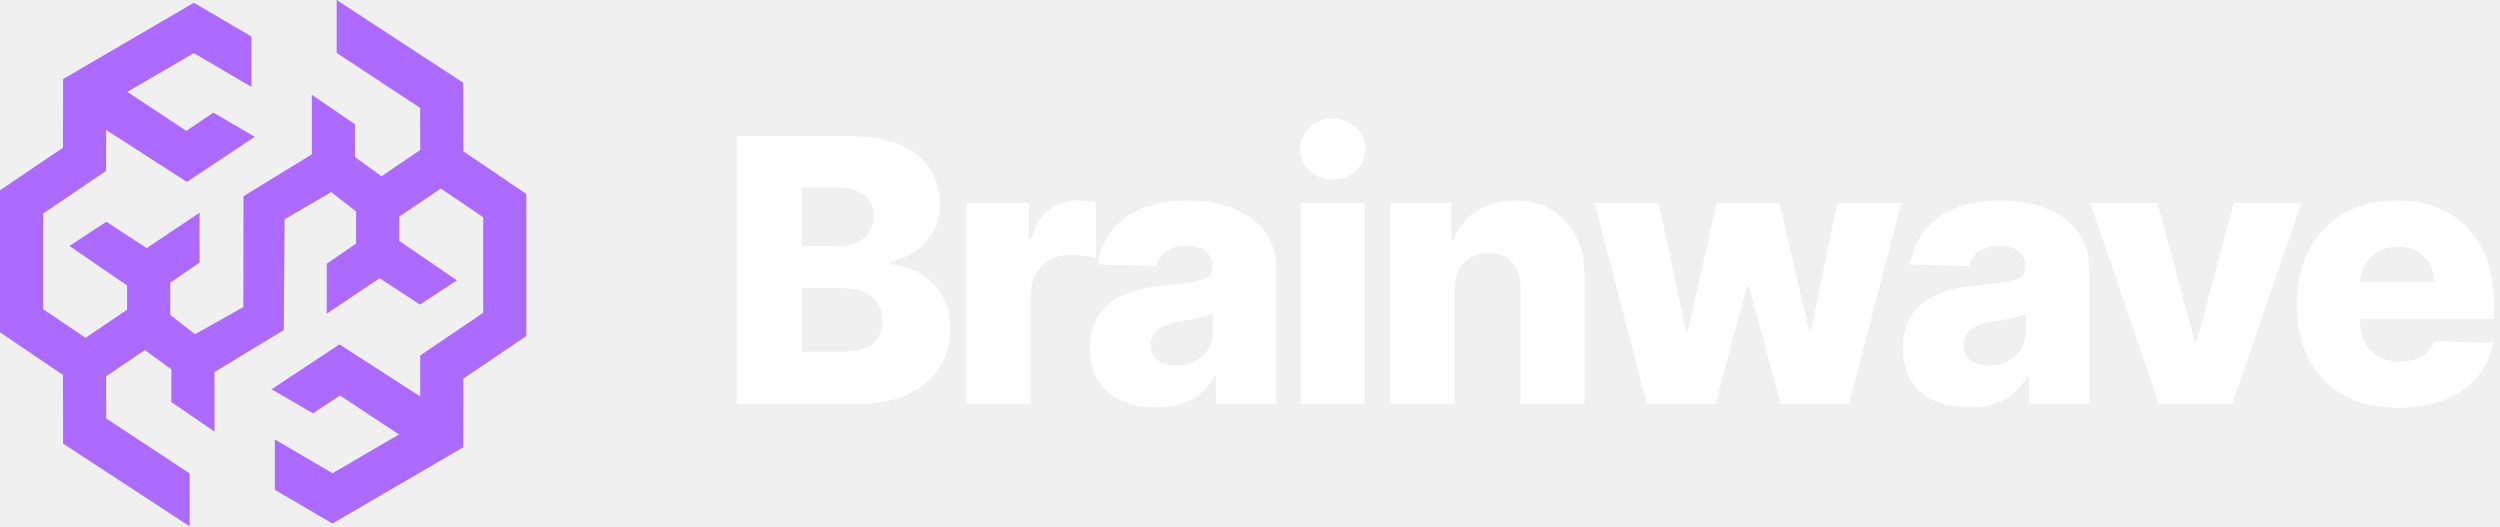
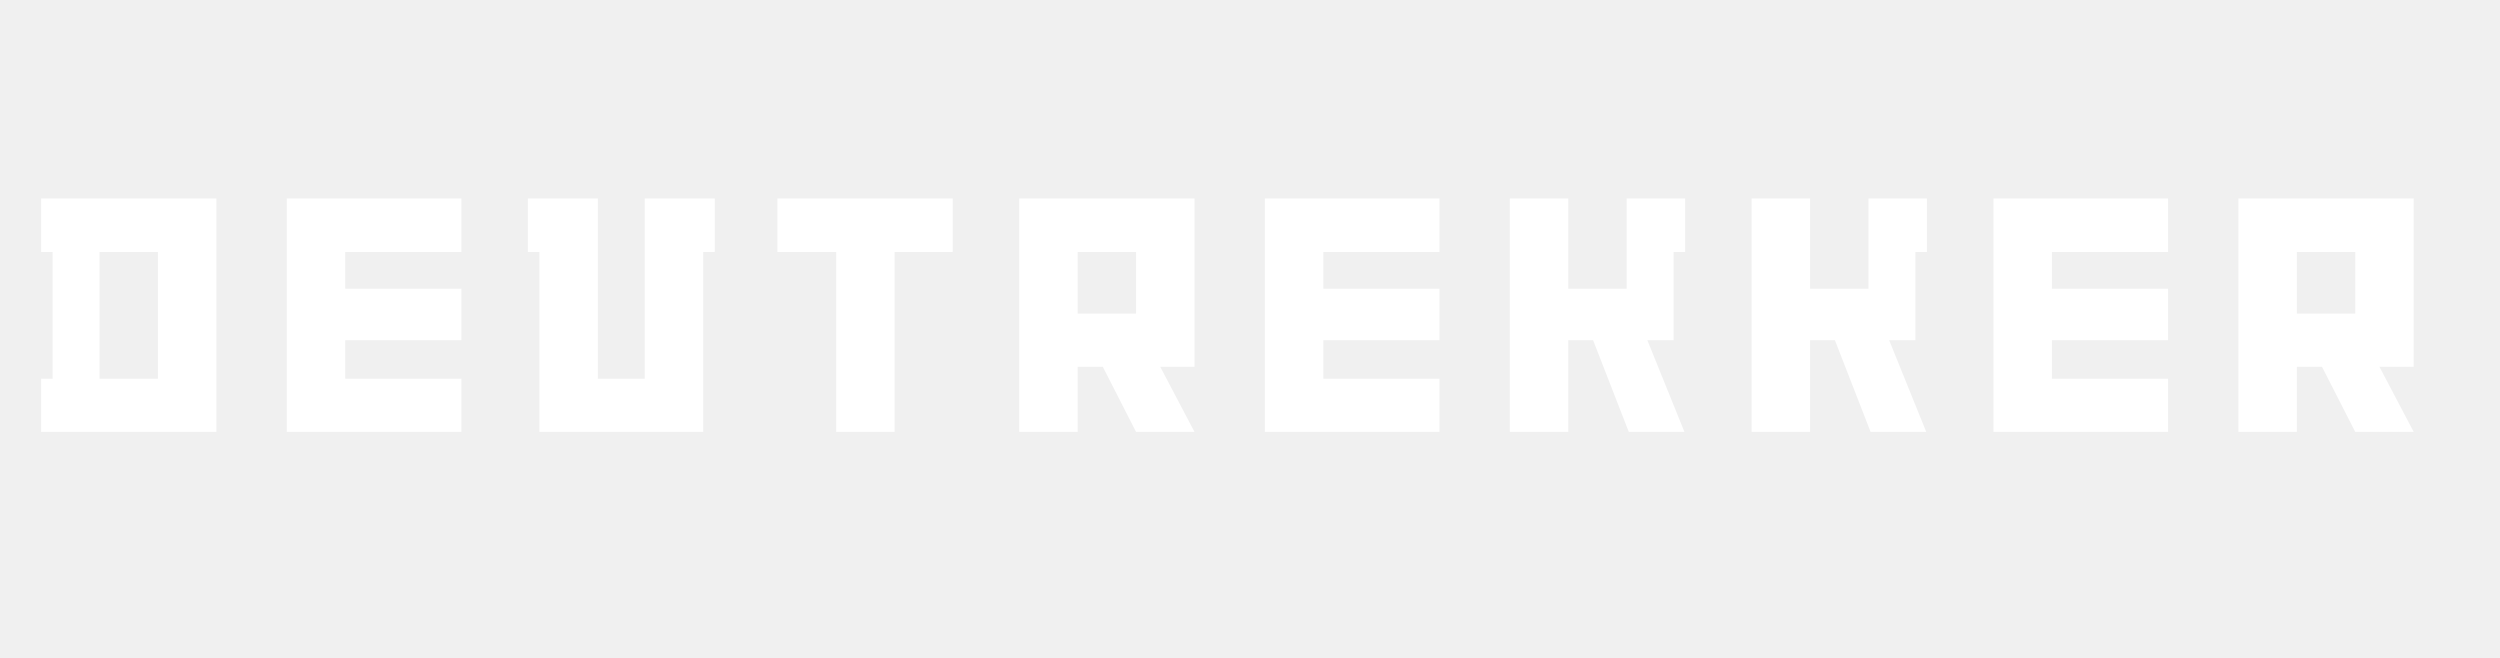
- <svg xmlns="http://www.w3.org/2000/svg" width="190" height="40" viewBox="0 0 190 40">
-   <g fill="none" fill-rule="evenodd">
-     <path fill="#FFF" fill-rule="nonzero" d="M56 30.704 56 10.34 64.492 10.34C66.016 10.34 67.292 10.556 68.32 10.986 69.354 11.417 70.129 12.021 70.646 12.796 71.17 13.572 71.432 14.47 71.432 15.491 71.432 16.266 71.269 16.959 70.945 17.569 70.62 18.172 70.172 18.673 69.602 19.07 69.032 19.468 68.373 19.746 67.624 19.905L67.624 20.104C68.445 20.144 69.204 20.366 69.901 20.771 70.603 21.175 71.167 21.738 71.591 22.461 72.015 23.177 72.227 24.025 72.227 25.006 72.227 26.1 71.949 27.078 71.392 27.94 70.835 28.795 70.03 29.471 68.976 29.968 67.922 30.459 66.642 30.704 65.138 30.704L56 30.704ZM60.922 26.736 63.965 26.736C65.032 26.736 65.817 26.534 66.321 26.13 66.831 25.726 67.087 25.162 67.087 24.44 67.087 23.916 66.964 23.465 66.719 23.087 66.474 22.703 66.126 22.408 65.675 22.202 65.224 21.99 64.684 21.884 64.054 21.884L60.922 21.884 60.922 26.736ZM60.922 18.712 63.646 18.712C64.183 18.712 64.66 18.623 65.078 18.444 65.496 18.265 65.82 18.006 66.053 17.668 66.291 17.33 66.41 16.923 66.41 16.445 66.41 15.762 66.169 15.226 65.685 14.835 65.201 14.443 64.548 14.248 63.726 14.248L60.922 14.248 60.922 18.712ZM73.474 30.704 73.474 15.431 78.197 15.431 78.197 18.215 78.356 18.215C78.634 17.208 79.088 16.459 79.718 15.968 80.348 15.471 81.08 15.222 81.915 15.222 82.141 15.222 82.373 15.239 82.612 15.272 82.85 15.299 83.072 15.342 83.278 15.401L83.278 19.627C83.046 19.548 82.741 19.485 82.363 19.438 81.992 19.392 81.66 19.369 81.369 19.369 80.792 19.369 80.272 19.498 79.808 19.756 79.35 20.008 78.989 20.363 78.724 20.82 78.465 21.271 78.336 21.801 78.336 22.411L78.336 30.704 73.474 30.704ZM87.87 30.962C86.896 30.962 86.031 30.8 85.275 30.475 84.526 30.144 83.933 29.646 83.495 28.984 83.064 28.314 82.849 27.476 82.849 26.468 82.849 25.62 82.998 24.904 83.296 24.32 83.594 23.737 84.005 23.263 84.529 22.898 85.053 22.534 85.656 22.259 86.339 22.073 87.022 21.881 87.751 21.752 88.526 21.685 89.395 21.606 90.094 21.523 90.624 21.437 91.155 21.344 91.539 21.215 91.778 21.049 92.023 20.877 92.146 20.635 92.146 20.323L92.146 20.273C92.146 19.763 91.97 19.369 91.619 19.09 91.267 18.812 90.793 18.673 90.197 18.673 89.554 18.673 89.037 18.812 88.646 19.09 88.255 19.369 88.006 19.753 87.9 20.244L83.415 20.084C83.548 19.157 83.889 18.328 84.44 17.599 84.996 16.863 85.759 16.286 86.727 15.869 87.701 15.444 88.871 15.232 90.237 15.232 91.211 15.232 92.109 15.348 92.931 15.58 93.753 15.806 94.469 16.137 95.079 16.575 95.689 17.005 96.159 17.536 96.491 18.166 96.829 18.795 96.998 19.514 96.998 20.323L96.998 30.704 92.424 30.704 92.424 28.576 92.305 28.576C92.033 29.093 91.685 29.53 91.261 29.889 90.843 30.247 90.349 30.515 89.779 30.694 89.216 30.873 88.579 30.962 87.87 30.962ZM89.371 27.78C89.895 27.78 90.366 27.674 90.783 27.462 91.208 27.25 91.546 26.959 91.798 26.587 92.049 26.209 92.175 25.772 92.175 25.275L92.175 23.823C92.036 23.896 91.867 23.962 91.668 24.022 91.476 24.082 91.264 24.138 91.032 24.191 90.8 24.244 90.561 24.291 90.316 24.33 90.071 24.37 89.835 24.407 89.61 24.44 89.153 24.512 88.762 24.625 88.437 24.778 88.119 24.93 87.873 25.129 87.701 25.374 87.535 25.613 87.453 25.898 87.453 26.229 87.453 26.733 87.632 27.118 87.989 27.383 88.354 27.648 88.815 27.78 89.371 27.78ZM98.851 30.704 98.851 15.431 103.713 15.431 103.713 30.704 98.851 30.704ZM101.287 13.651C100.604 13.651 100.018 13.426 99.527 12.975 99.037 12.518 98.791 11.968 98.791 11.325 98.791 10.688 99.037 10.145 99.527 9.694 100.018 9.236 100.604 9.008 101.287 9.008 101.976 9.008 102.563 9.236 103.047 9.694 103.537 10.145 103.783 10.688 103.783 11.325 103.783 11.968 103.537 12.518 103.047 12.975 102.563 13.426 101.976 13.651 101.287 13.651ZM110.55 21.994 110.55 30.704 105.688 30.704 105.688 15.431 110.312 15.431 110.312 18.235 110.481 18.235C110.819 17.3 111.395 16.568 112.211 16.038 113.026 15.501 113.997 15.232 115.124 15.232 116.198 15.232 117.129 15.474 117.918 15.958 118.714 16.435 119.33 17.105 119.768 17.967 120.212 18.822 120.43 19.823 120.424 20.97L120.424 30.704 115.562 30.704 115.562 21.924C115.568 21.076 115.353 20.413 114.915 19.935 114.484 19.458 113.884 19.22 113.116 19.22 112.605 19.22 112.154 19.332 111.763 19.558 111.379 19.776 111.08 20.091 110.868 20.502 110.663 20.913 110.557 21.41 110.55 21.994Z" />
-     <polygon fill="#FFF" fill-rule="nonzero" points="125.168 30.704 121.19 15.431 126.073 15.431 128.131 25.215 128.26 25.215 130.467 15.431 135.23 15.431 137.497 25.146 137.627 25.146 139.625 15.431 144.507 15.431 140.52 30.704 135.32 30.704 132.933 21.805 132.764 21.805 130.378 30.704" />
-     <path fill="#FFF" fill-rule="nonzero" d="M149.644,30.962 C148.67,30.962 147.805,30.8 147.049,30.475 C146.3,30.144 145.706,29.646 145.269,28.984 C144.838,28.314 144.623,27.476 144.623,26.468 C144.623,25.62 144.772,24.904 145.07,24.32 C145.368,23.737 145.779,23.263 146.303,22.898 C146.827,22.534 147.43,22.259 148.113,22.073 C148.796,21.881 149.525,21.752 150.3,21.685 C151.169,21.606 151.868,21.523 152.398,21.437 C152.929,21.344 153.313,21.215 153.552,21.049 C153.797,20.877 153.92,20.635 153.92,20.323 L153.92,20.273 C153.92,19.763 153.744,19.369 153.393,19.09 C153.041,18.812 152.567,18.673 151.971,18.673 C151.328,18.673 150.811,18.812 150.42,19.09 C150.028,19.369 149.78,19.753 149.674,20.244 L145.189,20.084 C145.322,19.157 145.663,18.328 146.214,17.599 C146.77,16.863 147.533,16.286 148.501,15.869 C149.475,15.444 150.645,15.232 152.01,15.232 C152.985,15.232 153.883,15.348 154.705,15.58 C155.527,15.806 156.243,16.137 156.853,16.575 C157.463,17.005 157.933,17.536 158.265,18.166 C158.603,18.795 158.772,19.514 158.772,20.323 L158.772,30.704 L154.198,30.704 L154.198,28.576 L154.079,28.576 C153.807,29.093 153.459,29.53 153.035,29.889 C152.617,30.247 152.123,30.515 151.553,30.694 C150.99,30.873 150.353,30.962 149.644,30.962 Z M151.145,27.78 C151.669,27.78 152.14,27.674 152.557,27.462 C152.982,27.25 153.32,26.959 153.572,26.587 C153.823,26.209 153.949,25.772 153.949,25.275 L153.949,23.823 C153.81,23.896 153.641,23.962 153.442,24.022 C153.25,24.082 153.038,24.138 152.806,24.191 C152.574,24.244 152.335,24.291 152.09,24.33 C151.845,24.37 151.609,24.407 151.384,24.44 C150.927,24.512 150.536,24.625 150.211,24.778 C149.893,24.93 149.647,25.129 149.475,25.374 C149.309,25.613 149.226,25.898 149.226,26.229 C149.226,26.733 149.405,27.118 149.763,27.383 C150.128,27.648 150.589,27.78 151.145,27.78 Z" />
-     <polygon fill="#FFF" fill-rule="nonzero" points="174.893 15.431 169.653 30.704 164.085 30.704 158.855 15.431 163.976 15.431 166.79 25.951 166.949 25.951 169.773 15.431" />
-     <path fill="#FFF" fill-rule="nonzero" d="M182.285,30.992 C180.687,30.992 179.308,30.677 178.148,30.048 C176.995,29.411 176.107,28.506 175.484,27.333 C174.867,26.153 174.559,24.751 174.559,23.127 C174.559,21.549 174.87,20.171 175.493,18.991 C176.117,17.804 176.995,16.883 178.128,16.227 C179.262,15.564 180.598,15.232 182.136,15.232 C183.223,15.232 184.217,15.401 185.118,15.739 C186.02,16.077 186.799,16.578 187.455,17.241 C188.111,17.904 188.622,18.722 188.986,19.697 C189.351,20.665 189.533,21.775 189.533,23.028 L189.533,24.241 L176.259,24.241 L176.259,21.417 L185.009,21.417 C185.002,20.9 184.88,20.439 184.641,20.035 C184.403,19.63 184.074,19.316 183.657,19.09 C183.246,18.858 182.772,18.742 182.235,18.742 C181.691,18.742 181.204,18.865 180.773,19.11 C180.342,19.349 180.001,19.677 179.749,20.095 C179.497,20.505 179.365,20.973 179.351,21.497 L179.351,24.37 C179.351,24.993 179.474,25.54 179.719,26.011 C179.965,26.475 180.313,26.836 180.763,27.095 C181.214,27.353 181.751,27.482 182.374,27.482 C182.805,27.482 183.196,27.423 183.547,27.303 C183.899,27.184 184.2,27.008 184.452,26.776 C184.704,26.544 184.893,26.259 185.019,25.921 L189.484,26.05 C189.298,27.051 188.89,27.923 188.261,28.666 C187.637,29.401 186.819,29.975 185.805,30.386 C184.79,30.79 183.617,30.992 182.285,30.992 Z" />
-     <polygon fill="#AC6AFF" fill-rule="nonzero" points="35.213 11.501 35.206 6.288 25.586 0 25.586 4.022 31.931 8.2 31.936 11.402 28.988 13.398 26.977 11.931 26.977 9.446 23.7 7.204 23.7 11.727 18.505 14.915 18.495 23.335 14.822 25.403 12.937 23.926 12.937 21.488 15.169 19.959 15.169 19.939 15.169 16.166 11.152 18.854 8.081 16.856 5.276 18.693 9.659 21.694 9.659 23.536 6.5 25.674 3.277 23.492 3.277 16.23 8.062 12.991 8.066 9.875 14.203 13.827 19.361 10.394 16.216 8.559 14.159 9.947 9.677 6.983 14.731 4.036 19.11 6.603 19.11 2.775 14.736 .211 4.794 6.008 4.787 11.223 0 14.465 0 25.257 4.787 28.499 4.794 33.714 14.414 40 14.414 35.981 8.069 31.803 8.064 28.601 11.012 26.605 13.023 28.072 13.023 30.557 16.3 32.798 16.3 28.275 21.569 25.088 21.628 16.667 25.178 14.599 27.063 16.076 27.063 18.514 24.831 20.043 24.831 20.063 24.831 23.837 28.848 21.148 31.919 23.146 34.724 21.309 30.34 18.306 30.34 16.466 33.5 14.329 36.723 16.511 36.723 23.772 31.939 27.012 31.934 30.127 25.797 26.173 20.639 29.584 23.784 31.416 25.841 30.055 30.323 33.019 25.269 35.966 20.89 33.399 20.89 37.225 25.264 39.789 35.206 33.995 35.213 28.779 40 25.537 40 14.743" />
+ <svg xmlns="http://www.w3.org/2000/svg" width="190" zoomAndPan="magnify" viewBox="0 0 142.5 37.5" height="50" preserveAspectRatio="xMidYMid meet" version="1.0">
+   <defs>
+     <g />
+   </defs>
+   <g fill="#ffffff" fill-opacity="1">
+     <g transform="translate(2.023026, 24.61744)">
+       <g>
+         <path d="M 10.312 0 L 10.312 -13.305 L 0.32 -13.305 L 0.32 -10.254 L 0.977 -10.254 L 0.977 -3.031 L 0.32 -3.031 L 0.32 0 Z M 6.98 -3.031 L 3.652 -3.031 L 3.652 -10.254 L 6.98 -10.254 Z M 6.98 -3.031 " />
+       </g>
+     </g>
+   </g>
+   <g fill="#ffffff" fill-opacity="1">
+     <g transform="translate(15.82613, 24.61744)">
+       <g>
+         <path d="M 10.473 0 L 10.473 -3.031 L 3.852 -3.031 L 3.852 -5.227 L 10.473 -5.227 L 10.473 -8.16 L 3.852 -8.16 L 3.852 -10.254 L 10.473 -10.254 L 10.473 -13.305 L 0.52 -13.305 L 0.52 0 Z M 10.473 0 " />
+       </g>
+     </g>
+   </g>
+   <g fill="#ffffff" fill-opacity="1">
+     <g transform="translate(29.7888, 24.61744)">
+       <g>
+         <path d="M 10.953 -10.254 L 10.953 -13.305 L 6.961 -13.305 L 6.961 -3.031 L 4.289 -3.031 L 4.289 -13.305 L 0.301 -13.305 L 0.301 -10.254 L 0.957 -10.254 L 0.957 0 L 10.293 0 L 10.293 -10.254 Z M 10.953 -10.254 " />
+       </g>
+     </g>
+   </g>
+   <g fill="#ffffff" fill-opacity="1">
+     <g transform="translate(44.01077, 24.61744)">
+       <g>
+         <path d="M 10.293 -10.254 L 10.293 -13.305 L 0.301 -13.305 L 0.301 -10.254 L 3.652 -10.254 L 3.652 0 L 6.98 0 L 6.98 -10.254 Z M 10.293 -10.254 " />
+       </g>
+     </g>
+   </g>
+   <g fill="#ffffff" fill-opacity="1">
+     <g transform="translate(57.57453, 24.61744)">
+       <g>
+         <path d="M 10.512 0 L 8.559 -3.711 L 10.512 -3.711 L 10.512 -13.305 L 0.52 -13.305 L 0.52 0 L 3.852 0 L 3.852 -3.711 L 5.285 -3.711 L 7.18 0 Z M 7.18 -6.742 L 3.852 -6.742 L 3.852 -10.254 L 7.18 -10.254 Z M 7.18 -6.742 " />
+       </g>
+     </g>
+   </g>
+   <g fill="#ffffff" fill-opacity="1">
+     <g transform="translate(71.57709, 24.61744)">
+       <g>
+         <path d="M 10.473 0 L 10.473 -3.031 L 3.852 -3.031 L 3.852 -5.227 L 10.473 -5.227 L 10.473 -8.16 L 3.852 -8.16 L 3.852 -10.254 L 10.473 -10.254 L 10.473 -13.305 L 0.52 -13.305 L 0.52 0 Z M 10.473 0 " />
+       </g>
+     </g>
+   </g>
+   <g fill="#ffffff" fill-opacity="1">
+     <g transform="translate(85.53976, 24.61744)">
+       <g>
+         <path d="M 10.512 -10.254 L 10.512 -13.305 L 7.18 -13.305 L 7.18 -8.16 L 3.852 -8.16 L 3.852 -13.305 L 0.52 -13.305 L 0.52 0 L 3.852 0 L 3.852 -5.227 L 5.266 -5.227 L 7.301 0 L 10.473 0 L 8.359 -5.227 L 9.855 -5.227 L 9.855 -10.254 Z M 10.512 -10.254 " />
+       </g>
+     </g>
+   </g>
+   <g fill="#ffffff" fill-opacity="1">
+     <g transform="translate(99.32292, 24.61744)">
+       <g>
+         <path d="M 10.512 -10.254 L 10.512 -13.305 L 7.18 -13.305 L 7.18 -8.16 L 3.852 -8.16 L 3.852 -13.305 L 0.52 -13.305 L 0.52 0 L 3.852 0 L 3.852 -5.227 L 5.266 -5.227 L 7.301 0 L 10.473 0 L 8.359 -5.227 L 9.855 -5.227 L 9.855 -10.254 Z M 10.512 -10.254 " />
+       </g>
+     </g>
+   </g>
+   <g fill="#ffffff" fill-opacity="1">
+     <g transform="translate(113.1061, 24.61744)">
+       <g>
+         <path d="M 10.473 0 L 10.473 -3.031 L 3.852 -3.031 L 3.852 -5.227 L 10.473 -5.227 L 10.473 -8.16 L 3.852 -8.16 L 3.852 -10.254 L 10.473 -10.254 L 10.473 -13.305 L 0.52 -13.305 L 0.52 0 Z M 10.473 0 " />
+       </g>
+     </g>
+   </g>
+   <g fill="#ffffff" fill-opacity="1">
+     <g transform="translate(127.0688, 24.61744)">
+       <g>
+         <path d="M 10.512 0 L 8.559 -3.711 L 10.512 -3.711 L 10.512 -13.305 L 0.52 -13.305 L 0.52 0 L 3.852 0 L 3.852 -3.711 L 5.285 -3.711 L 7.18 0 Z M 7.18 -6.742 L 3.852 -6.742 L 3.852 -10.254 L 7.18 -10.254 Z M 7.18 -6.742 " />
+       </g>
+     </g>
  </g>
</svg>
